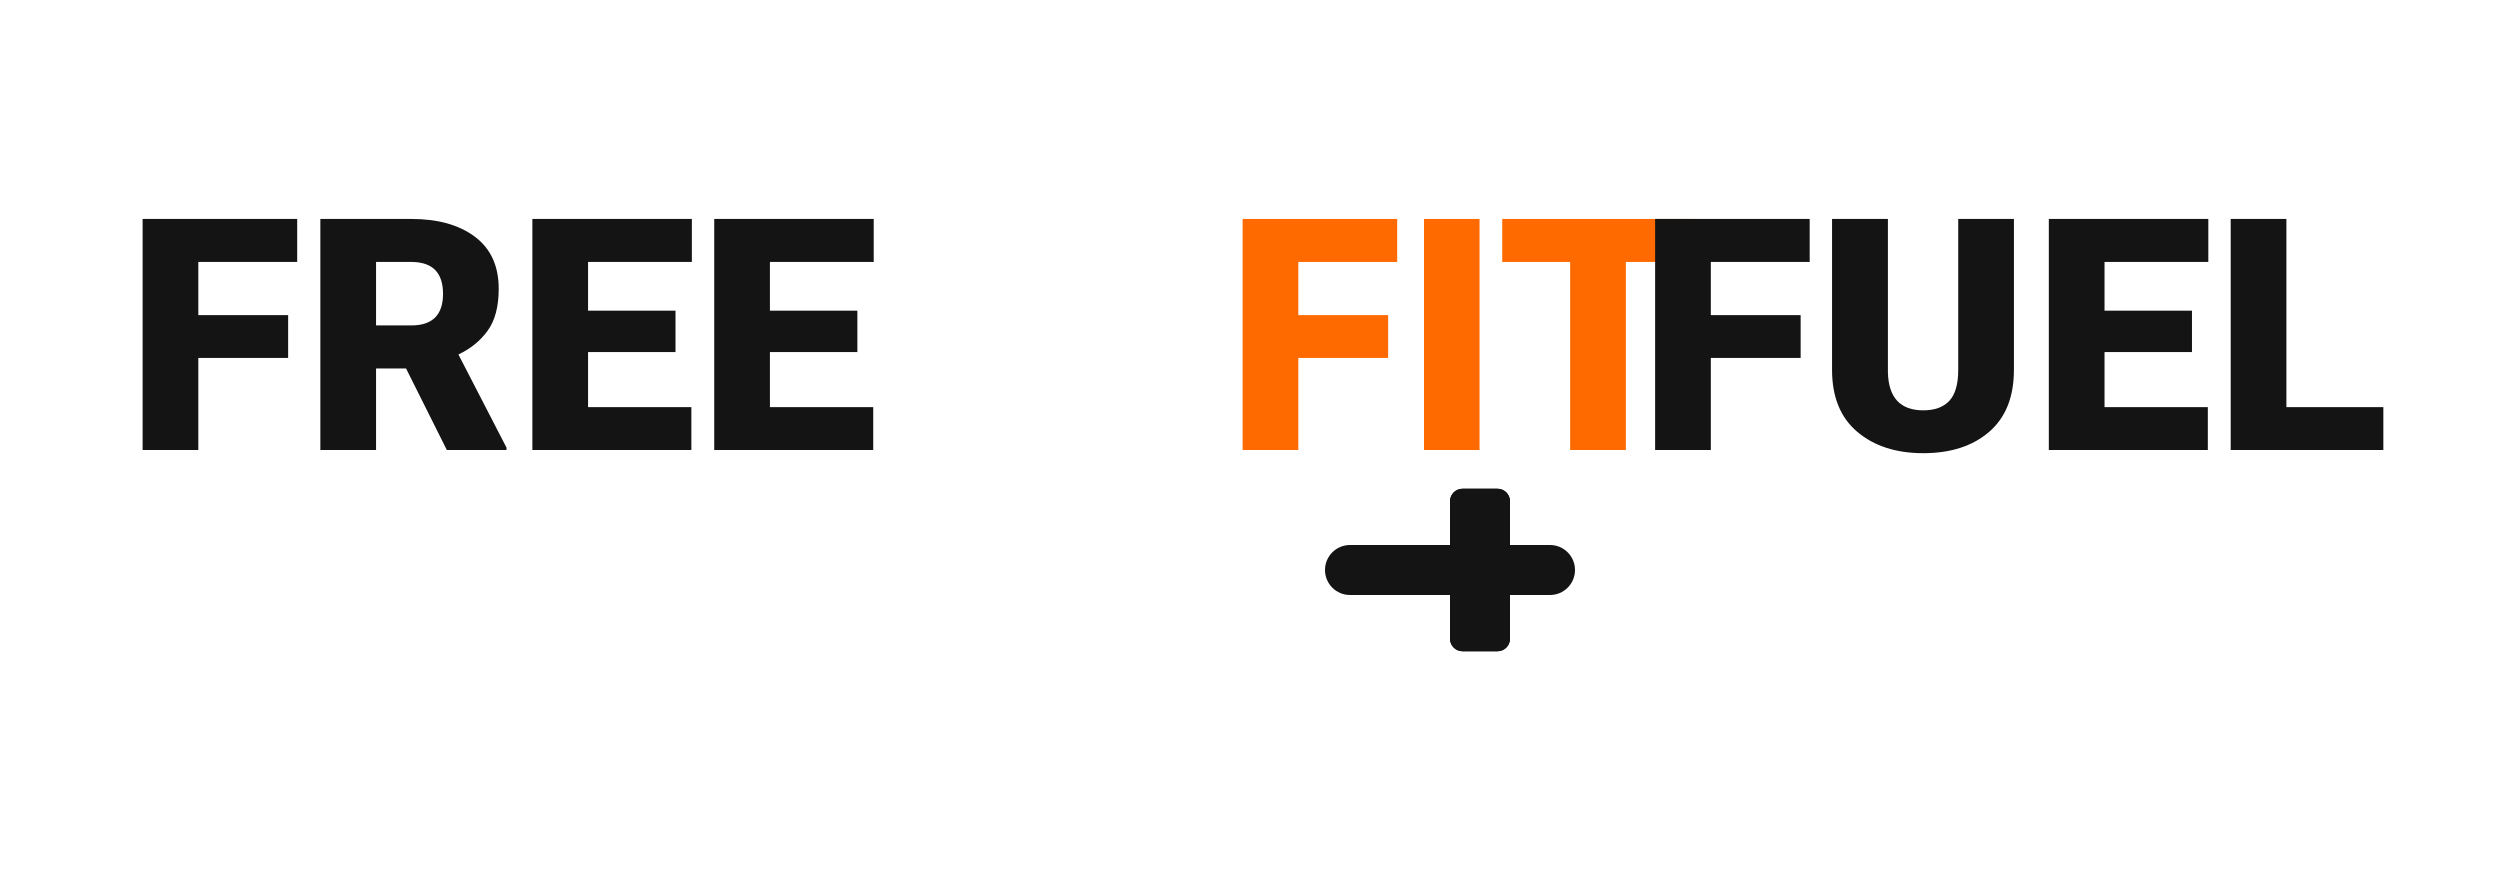
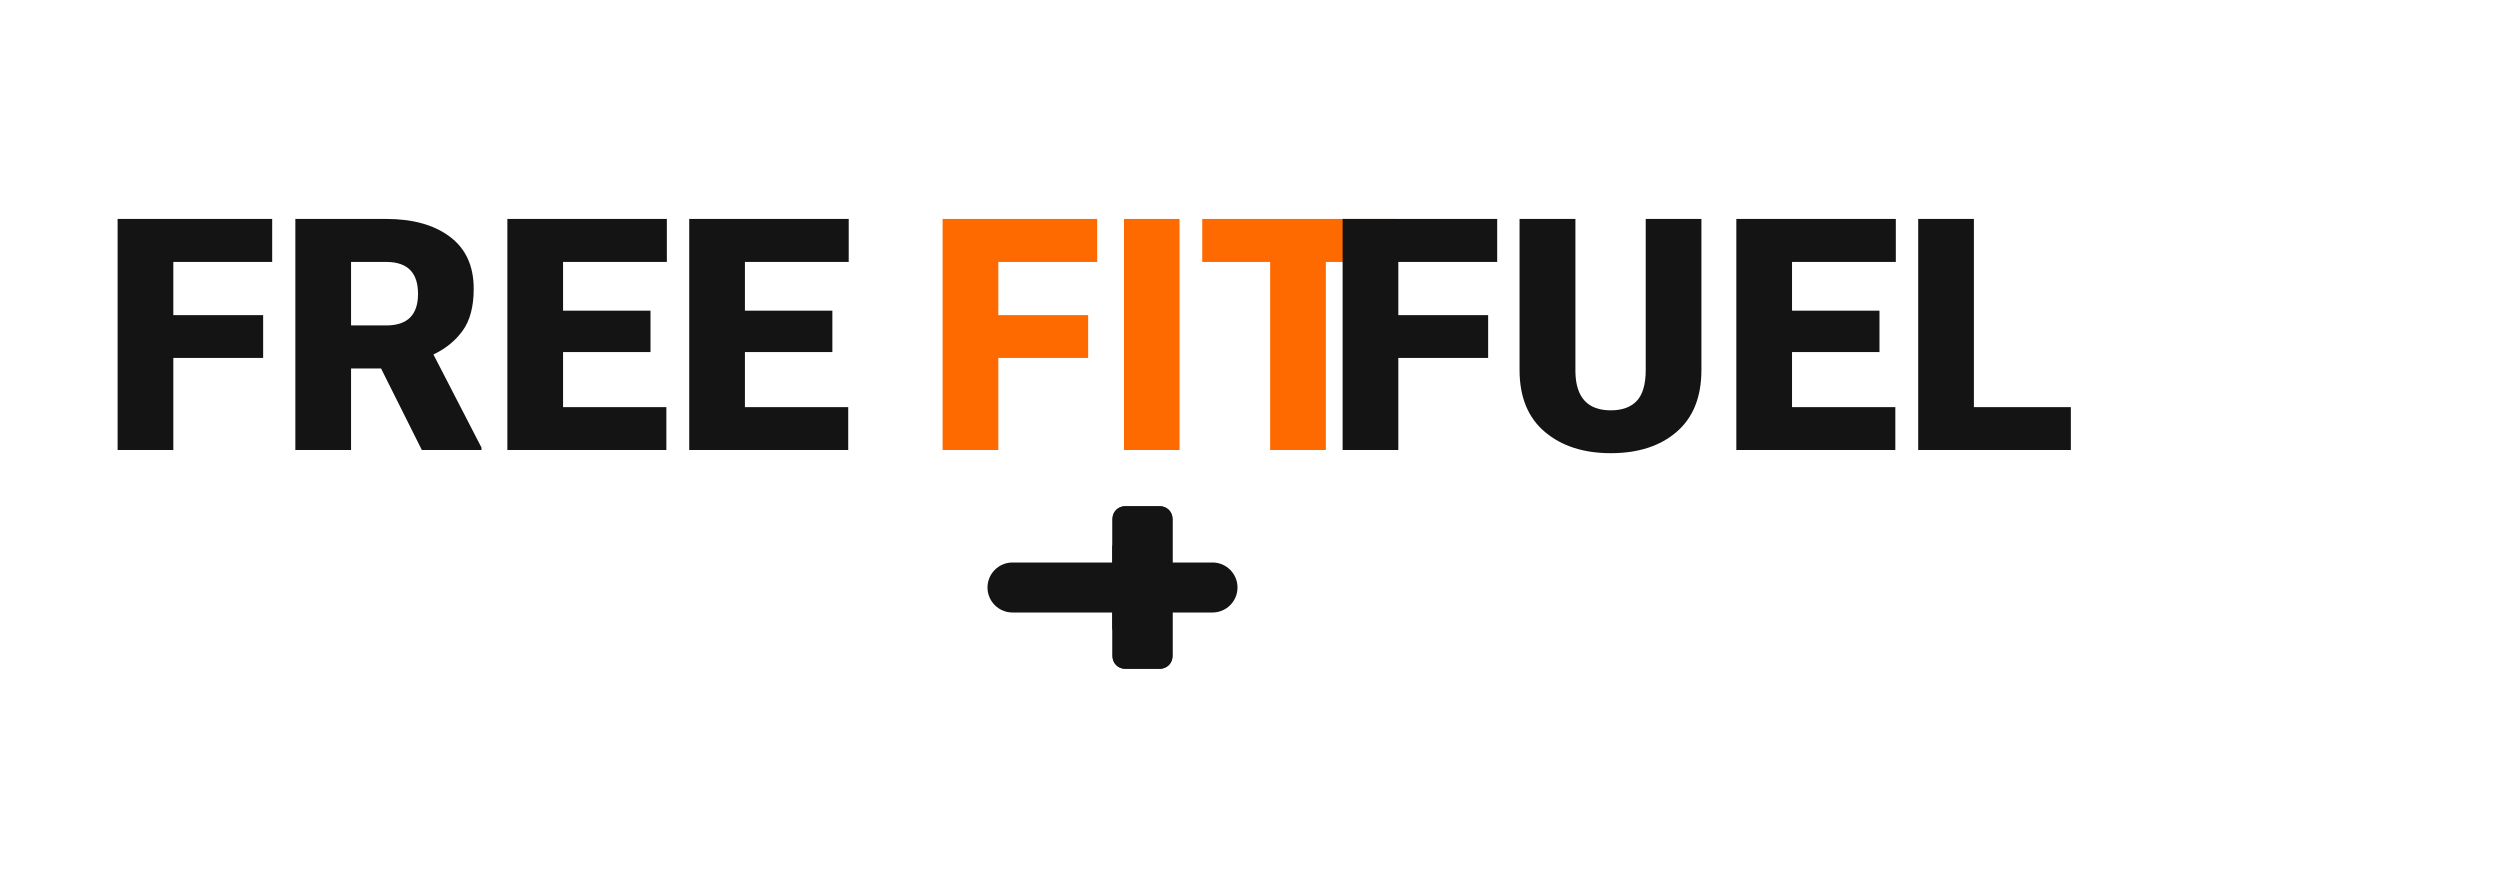
<svg xmlns="http://www.w3.org/2000/svg" width="2000" height="700" viewBox="0 0 2000 700">
  <defs>
    <style>
      .logo { font: 800 260px -apple-system,BlinkMacSystemFont,"Segoe UI",Roboto,Ubuntu,"Helvetica Neue",Arial,sans-serif; }
    </style>
  </defs>
-   <text x="100" y="360" class="logo" fill="#141414">FREE</text>
-   <text id="fit" x="980" y="360" class="logo" fill="#FF6A00">FIT</text>
-   <text x="1310" y="360" class="logo" fill="#141414">FUEL</text>
-   <g fill="#141414" transform="translate(1160, 360)">
-     <g transform="translate(0, 76)">
-       <g transform="translate(0,0)">
+   <text class="logo" y="360">
+     <tspan x="80" fill="#141414">FREE</tspan>
+     <tspan x="740" fill="#FF6A00">FIT</tspan>
+     <tspan x="1060" fill="#141414">FUEL</tspan>
+   </text>
+   <g id="dumbbell" fill="#141414" transform="translate(0,0)">
+     <g transform="translate(0,0)">
+       <g transform="translate(890, 450)">
        <rect x="-100" y="0" width="200" height="40" rx="20" ry="20" />
        <rect x="-100 - 10 - 48" y="-45" width="48" height="130" rx="10" />
        <rect x="-100 - 10 - 48 - 10 - 32" y="-20" width="32" height="80" rx="8" />
        <rect x="100 + 10" y="-45" width="48" height="130" rx="10" />
        <rect x="100 + 10 + 48 + 10" y="-20" width="32" height="80" rx="8" />
      </g>
    </g>
  </g>
</svg>
